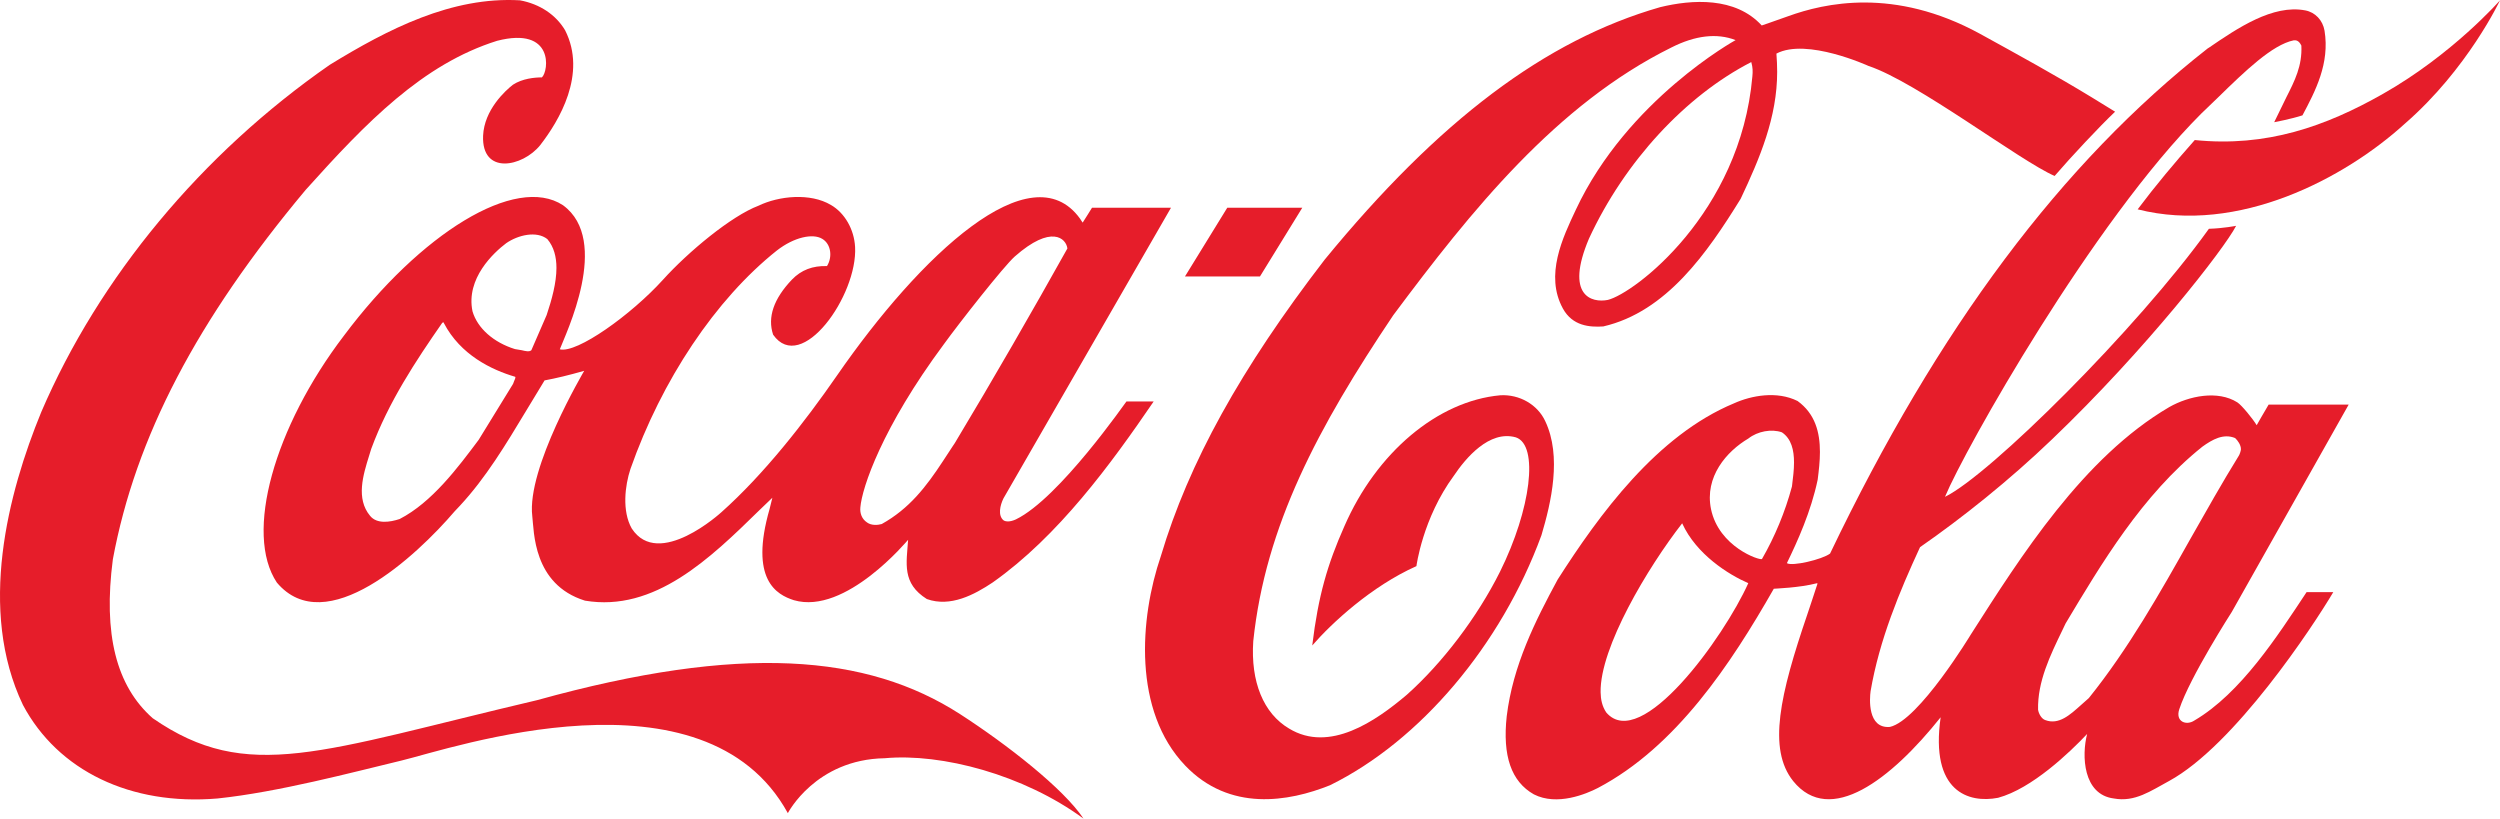
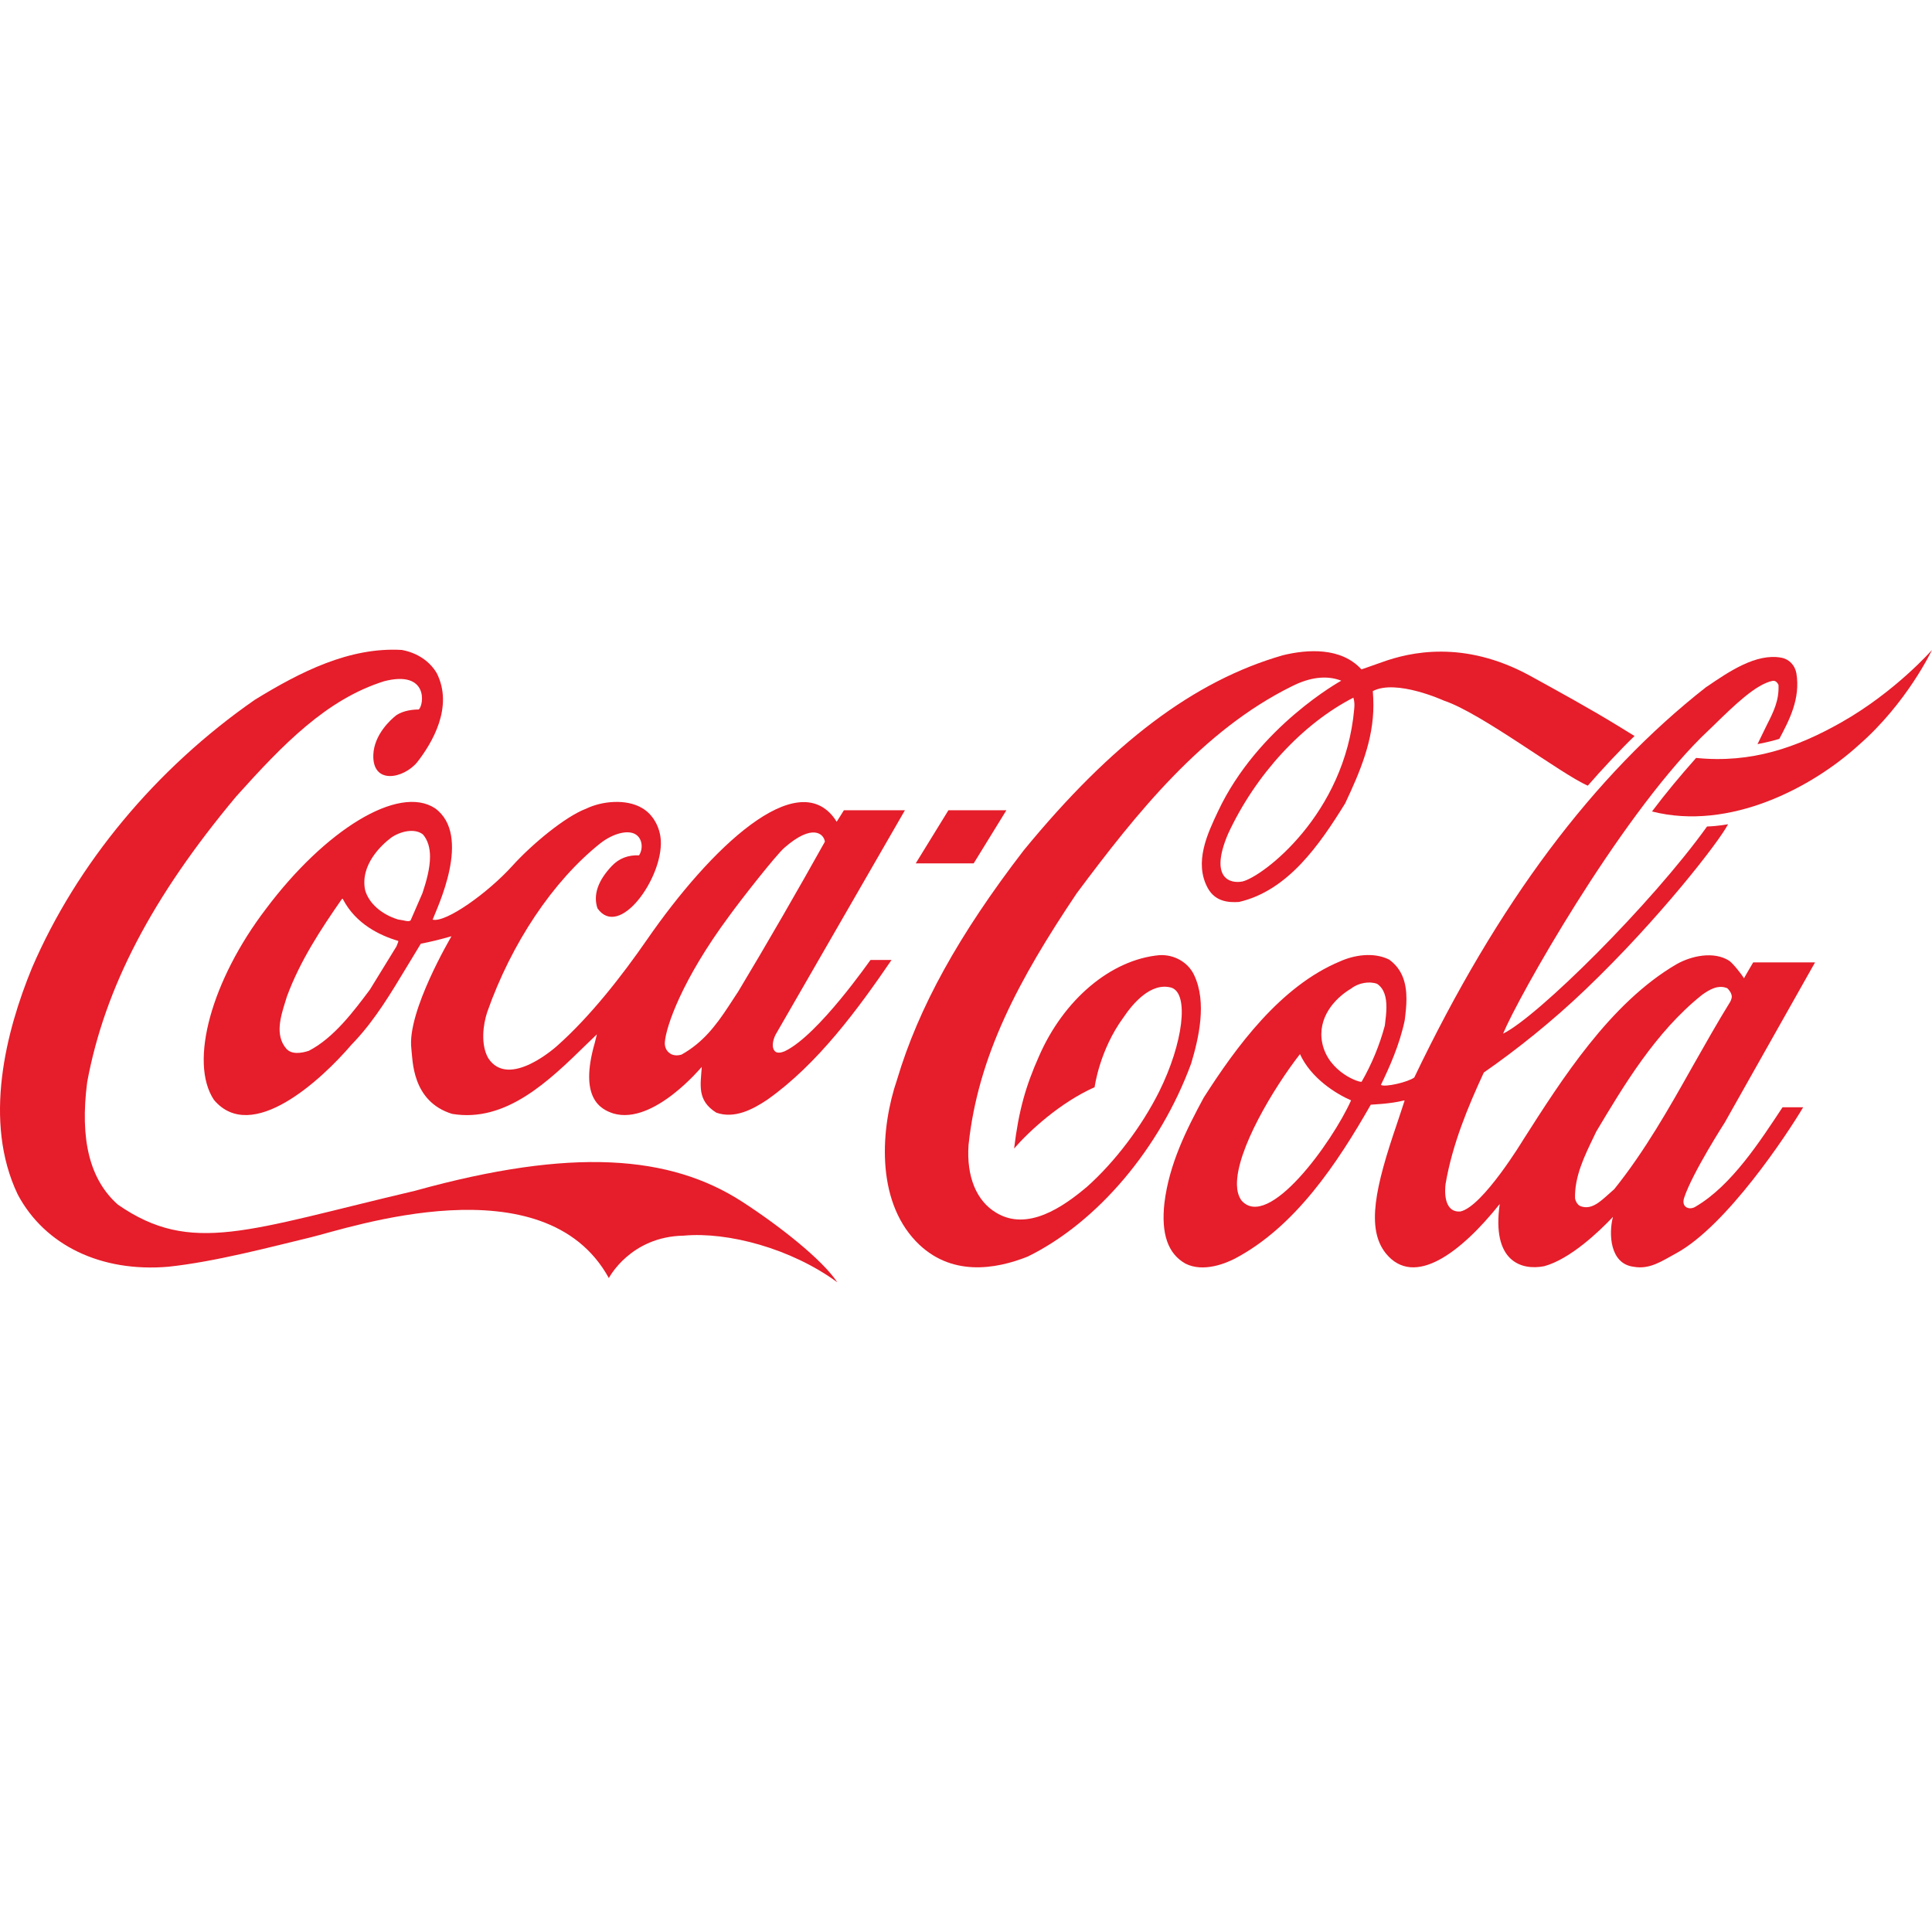
- <svg xmlns="http://www.w3.org/2000/svg" version="1.1" id="Layer_1" x="0px" y="0px" width="1000" height="327.442" viewBox="0 0 1000 327.442" enable-background="new 0 0 800 261.953" xml:space="preserve">
+ <svg xmlns="http://www.w3.org/2000/svg" version="1.1" id="Layer_1" x="0px" y="0px" width="200" height="200" viewBox="0 0 1000 327.442" enable-background="new 0 0 800 261.953" xml:space="preserve">
  <defs id="defs4745" />
  <g id="g3" transform="matrix(1.25,0,0,1.25,-1.9366031e-5,7.2898633e-4)">
    <path id="path5" d="m 307.209,228.509 c -29.768,-19.176 -70.167,-22.541 -135.32,-4.465 -69.457,16.322 -92.615,26.785 -123.028,5.781 -11.684,-10.318 -15.873,-26.931 -12.745,-50.861 7.255,-39.01 26.861,-76.551 61.686,-118.193 19.439,-21.662 37.47,-40.252 61.28,-47.717 18.248,-4.683 16.542,9.658 14.334,11.709 -2.33,0 -6.244,0.367 -9.269,2.341 -2.455,1.904 -9.194,8.052 -9.556,16.322 -0.522,12.66 12.58,10.025 18.231,3.074 6.091,-7.833 15.093,-22.833 8.012,-36.813 C 177.866,4.711 172.738,1.272 166.371,0.101 144.569,-1.145 124.264,9.248 105.525,20.738 64.543,49.207 31.76,88.655 13.21,131.835 2.515,157.888 -7.157,195.208 7.341,225.583 c 11.215,21.076 34.499,32.271 62.278,29.93 19.483,-2.047 43.042,-8.344 58.887,-12.146 15.845,-3.808 96.954,-31.689 123.604,16.836 0,0 8.862,-17.203 31.009,-17.57 18.208,-1.68 44.475,5.271 63.604,19.32 -6.373,-9.584 -24.441,-23.709 -39.514,-33.444 l 0,0 z" style="fill:#e61d2a" />
    <path id="path7" d="m 180.16,65.674 c -15.17,-9.953 -45.66,9.075 -70.081,41.714 -22.332,29.277 -31.975,63.304 -21.481,79.039 15.611,18.515 44.591,-8.416 56.915,-22.831 l 1.59,-1.685 c 8.381,-9.002 14.856,-19.834 21.123,-30.227 0,0 5.76,-9.514 6.035,-9.954 3.56,-0.656 7.848,-1.681 12.68,-3.072 -0.069,0.218 -18.487,31.176 -16.608,46.542 0.585,4.688 0.138,21.813 16.858,27.008 22.284,3.735 40.078,-13.539 55.776,-28.908 0,0 2.675,-2.559 4.188,-4.02 -0.383,1.533 -0.882,3.578 -0.882,3.578 -6.524,22.688 2.27,27.448 7.771,29.205 16.625,4.833 36.486,-19.32 36.55,-19.32 -0.515,7.608 -2.021,13.902 5.999,18.952 7.57,2.71 15.231,-1.421 21.054,-5.3 20.975,-14.783 37.873,-37.92 51.522,-57.92 l -8.706,0 c -0.103,0 -21.483,30.988 -35.366,37.723 -0.022,0 -2.548,1.297 -4.004,0.271 -1.802,-1.538 -1.091,-4.734 0.022,-6.998 0.07,-0.148 53.603,-92.996 53.603,-92.996 l -25.276,0 c 0,0 -2.761,4.467 -2.986,4.76 -0.17,-0.146 -0.575,-0.914 -0.856,-1.282 -15.66,-21.662 -51.123,11.658 -77.822,50.298 -10.279,14.858 -23.366,31.587 -36.936,43.662 0,0 -20.103,18.428 -28.693,5.188 -3.14,-5.563 -2.174,-13.696 -0.403,-19.037 10.001,-28.469 27.234,-54.306 46.844,-69.896 5.536,-4.315 11.553,-5.563 14.539,-3.733 2.845,1.686 3.304,5.854 1.504,8.709 -4.567,-0.146 -8.226,1.242 -11.201,4.316 -5.86,6.148 -7.896,12.077 -6.033,17.64 9.051,12.88 27.102,-12.589 26.229,-28.104 -0.312,-5.563 -3.28,-10.831 -7.709,-13.395 -6.601,-3.95 -16.671,-2.927 -23.188,0.222 -8.724,3.292 -22.534,14.781 -30.595,23.711 -10.148,11.199 -27.552,23.639 -32.995,22.246 1.783,-4.759 16.484,-34.837 1.019,-46.106 l 0,0 z m 121.861,44.496 c 4.917,-6.805 19.228,-25.029 22.717,-28.102 11.734,-10.323 16.424,-5.781 16.83,-2.563 -10.951,19.613 -23.876,42.082 -36.028,62.282 0.025,-0.072 -3.803,5.781 -3.803,5.781 -5.367,8.195 -10.771,15.221 -19.586,20.124 -1.257,0.368 -3.329,0.515 -4.708,-0.513 -1.66,-1.098 -2.315,-2.928 -2.128,-4.832 0.528,-6.292 6.935,-25.536 26.706,-52.177 l 0,0 z m -137.505,11.782 c 0,0 -0.22,0.661 -0.329,0.877 -0.028,0 -11.02,17.928 -11.02,17.928 -6.634,8.857 -14.917,19.984 -25.271,25.324 -3.069,1.025 -7.311,1.685 -9.473,-1.021 -4.583,-5.49 -2.221,-13.101 -0.302,-19.248 l 0.679,-2.196 c 5.502,-14.928 14.232,-28.104 22.729,-40.326 0.106,-0.072 0.344,-0.145 0.43,-0.145 0.02,0.073 0.054,0.073 0.069,0.22 5.332,10.244 15.33,14.999 22.807,17.198 0.045,0 0.093,0.073 0.093,0.22 0.001,0.218 -0.121,0.513 -0.412,1.169 l 0,0 z m 10.414,-21.148 c -0.048,0.146 -4.896,11.269 -4.896,11.269 -0.701,0.585 -1.809,0.293 -3.079,0 l -2.176,-0.368 c -6.833,-2.121 -11.987,-6.659 -13.576,-12.074 -2.192,-10.539 6.811,-18.809 10.778,-21.808 3.806,-2.637 9.723,-4.027 13.159,-1.318 2.119,2.489 2.922,5.708 2.922,9.223 10e-4,4.756 -1.467,10.098 -3.132,15.076 l 0,0 z" style="fill:#e61d2a" />
    <path id="path9" d="m 494.47,134.759 c -2.437,-5.268 -8.223,-8.635 -14.389,-8.27 -20.023,1.831 -39.608,18.297 -49.891,41.934 -5.396,12.15 -8.341,22.175 -10.272,38.129 6.226,-7.17 18.926,-18.952 33.338,-25.393 0,0 1.961,-15.295 11.961,-28.908 3.784,-5.637 11.357,-14.711 19.86,-12.297 7.429,2.49 4.818,23.055 -5.056,42.957 -7.306,14.639 -18.486,29.28 -29.798,39.377 -10.001,8.49 -24.798,18.735 -37.744,10.832 -8.154,-4.828 -12.313,-14.93 -11.434,-27.957 3.896,-36.957 20.719,-68.427 44.794,-104.287 24.824,-33.299 52.188,-67.476 89.051,-85.702 7.519,-3.805 14.482,-4.683 20.501,-2.341 0,0 -34.604,19.028 -51.099,54.231 -4.196,8.93 -10.032,21.002 -4.155,31.688 3.071,5.561 8.524,6.001 12.914,5.708 20.219,-4.685 33.282,-23.566 43.955,-40.836 6.188,-13.1 11.688,-26.127 11.688,-40.618 0,-1.756 -0.091,-4.097 -0.24,-5.855 9.66,-5.121 29.468,3.952 29.468,3.952 15.479,5.125 48.438,30.375 59.556,35.203 5.423,-6.293 14.335,-15.806 19.353,-20.564 l -7.264,-4.465 C 657.937,24.178 645.644,17.444 633.544,10.785 606.065,-4.216 583.698,1.052 572.314,5.151 c -4.474,1.609 -8.563,3 -8.563,3 -8.448,-9.221 -22.303,-8.345 -32.512,-5.855 -36.714,10.538 -70.801,36.225 -107.346,80.796 -26.868,34.91 -43.534,65.063 -52.417,94.848 -6.847,20.051 -8.928,49.545 7.784,67.037 14.209,14.852 33.05,11.635 46.355,6.294 28.827,-14.198 54.736,-44.791 67.646,-79.993 3.115,-10.464 6.573,-25.247 1.209,-36.519 l 0,0 z M 560.756,24.471 c -3.816,43.765 -37.835,69.455 -46.252,71.501 -5.101,1.023 -13.805,-1.244 -6.035,-19.611 11.443,-24.739 30.979,-45.741 51.94,-56.5 0.51,1.83 0.497,2.998 0.347,4.61 l 0,0 z" style="fill:#e61d2a" />
    <path id="path11" d="M 762.555,30.031 C 744.256,40.425 725.287,47.156 702.324,44.815 695.96,51.989 689.764,59.38 684.053,66.99 716.282,75.187 750.45,56.964 769.505,39.621 789.663,22.129 800,0.102 800,0.102 c 0,0 -15.11,17.27 -37.445,29.929 l 0,0 z" style="fill:#e61d2a" />
    <polygon id="polygon13" points="403.184,88.476 416.729,66.476 392.725,66.476 379.185,88.476 " style="fill:#e61d2a" />
    <path id="path15" d="m 702.228,230.546 c -2.581,1.756 -6.207,0.406 -4.851,-3.618 3.377,-10.246 16.803,-31.126 16.803,-31.126 l 37.396,-66.326 -25.616,0 c -1.217,2 -3.821,6.593 -3.821,6.593 -1.185,-1.974 -4.729,-6.364 -6.188,-7.312 -6.258,-3.955 -15.44,-2.085 -21.774,1.5 -27.539,16.103 -47.632,47.918 -63.478,72.729 0,0 -16.681,27.58 -25.941,29.631 -7.229,0.586 -6.483,-9.152 -6.17,-11.421 2.795,-16.396 9.286,-31.983 15.826,-46.108 13.301,-9.221 28.481,-21.296 42.276,-34.542 29.938,-28.618 55.177,-61.039 58.866,-68.284 0,0 -3.993,0.806 -8.708,0.951 -23.032,32.128 -70.164,78.822 -84.453,85.773 6.33,-15.225 47.227,-87.896 82.03,-122.658 l 5.477,-5.271 c 8.468,-8.27 17.243,-16.759 24.081,-18.15 0.722,-0.073 1.652,0 2.455,1.686 0.305,6.439 -2.092,11.197 -4.842,16.612 l -3.854,7.905 c 0,0 5.459,-1.025 9.044,-2.199 4.16,-7.827 8.767,-16.612 7.069,-27.075 -0.567,-3.367 -3.004,-5.928 -6.189,-6.514 -10.382,-1.976 -21.697,5.706 -30.801,11.929 l -0.368,0.218 c -46.801,36.666 -86.321,89.506 -120.872,161.667 -2.504,1.9 -12.179,4.171 -13.824,3.072 3.412,-7.024 7.708,-16.467 9.858,-26.713 0.372,-2.928 0.718,-5.927 0.718,-8.854 0,-6.299 -1.512,-12.225 -7.155,-16.322 -6.616,-3.294 -14.793,-1.756 -20.306,0.731 -24.698,10.246 -43.157,35.57 -56.477,56.425 -7.164,13.25 -14.307,27.441 -16.285,43.691 -1.393,12.732 1.443,20.929 8.682,25.029 7.445,3.803 16.815,-0.15 20.496,-2.051 25.021,-13.173 42.503,-39.591 56.284,-63.744 0.548,-0.072 8.072,-0.29 13.763,-1.756 0.076,0 0.108,0 0.234,0.077 -0.326,1.093 -3.267,9.878 -3.267,9.878 -8.734,25.613 -12.773,43.033 -4.523,53.35 11.789,14.565 31.306,-0.51 47.183,-20.42 -3.408,23.858 8.957,27.592 18.382,25.764 10.827,-2.926 22.892,-14.492 28.491,-20.418 -1.798,6.951 -1.309,19.394 8.54,20.637 6.751,1.248 11.803,-2.424 17.649,-5.572 20.969,-11.418 46.07,-49.465 52.587,-60.465 l -8.545,0 c -9.264,14.001 -21.053,32.358 -35.882,41.071 l 0,0 z M 514.01,227.998 c -1.33,-1.976 -1.771,-4.137 -1.815,-6.473 -0.255,-14.35 15.184,-40.049 26.082,-54.049 0.023,0 0.023,0 0.023,0 4.567,10 14.909,16.428 21.152,19.137 -7.754,17.273 -34.347,54.265 -45.442,41.385 l 0,0 z m 49.818,-49.107 c -0.739,0.515 -13.78,-3.878 -16.3,-15.953 -2.138,-10.396 5.021,-18.519 11.947,-22.614 2.973,-2.343 7.451,-3.146 10.736,-1.98 3.049,2.052 3.875,5.714 3.875,9.66 0,2.42 -0.321,4.906 -0.604,7.174 0,0 -0.054,0.441 -0.063,0.514 -2.173,8.121 -5.498,16.099 -9.591,23.199 l 0,0 z m 104.596,44.497 c -0.011,0 -2.474,2.195 -2.474,2.195 -3.518,3.145 -7.138,6.512 -11.508,4.828 -1.207,-0.439 -2.056,-2.047 -2.26,-3.295 -0.199,-9.002 3.855,-17.343 7.786,-25.465 l 1.008,-2.124 c 11.308,-18.881 24.452,-41.129 43.756,-56.569 3.253,-2.347 6.783,-4.319 10.509,-2.781 0.857,0.803 1.855,2.195 1.855,3.584 0,0.441 -0.391,1.611 -0.617,1.975 -5.391,8.713 -10.526,17.86 -15.519,26.641 -9.758,17.346 -19.881,35.274 -32.536,51.011 l 0,0 z" style="fill:#e61d2a" />
  </g>
</svg>
